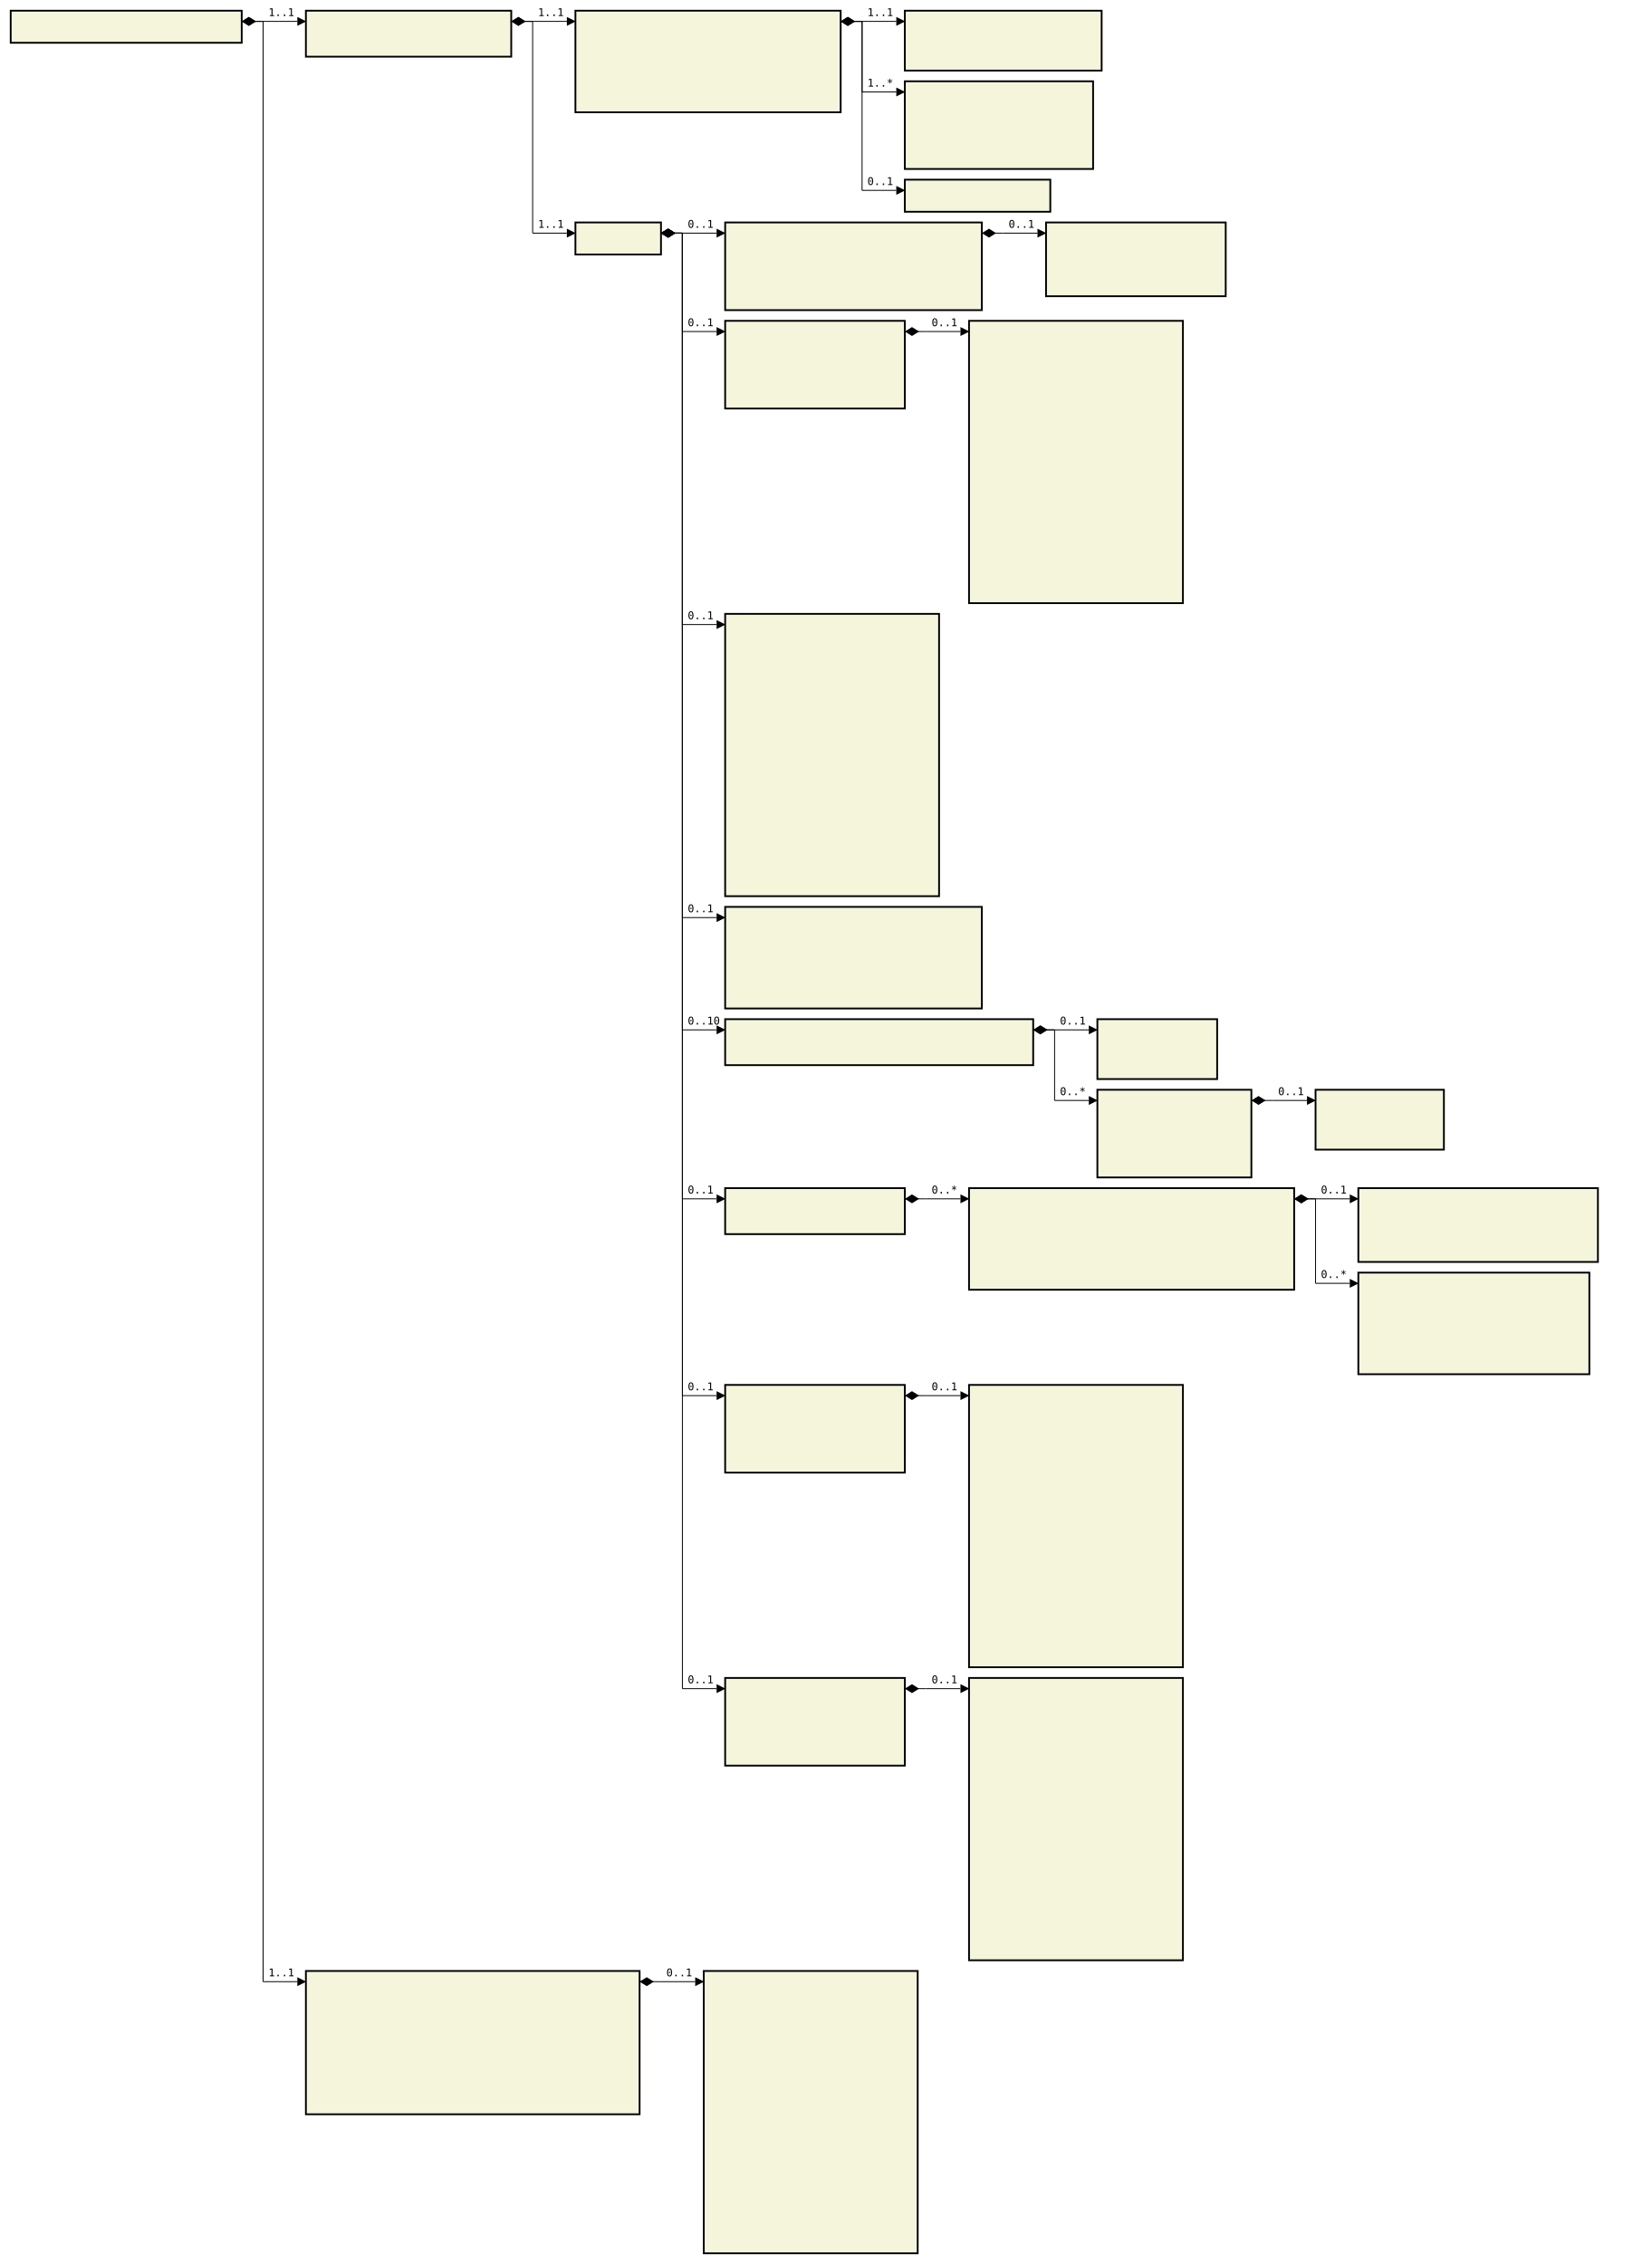
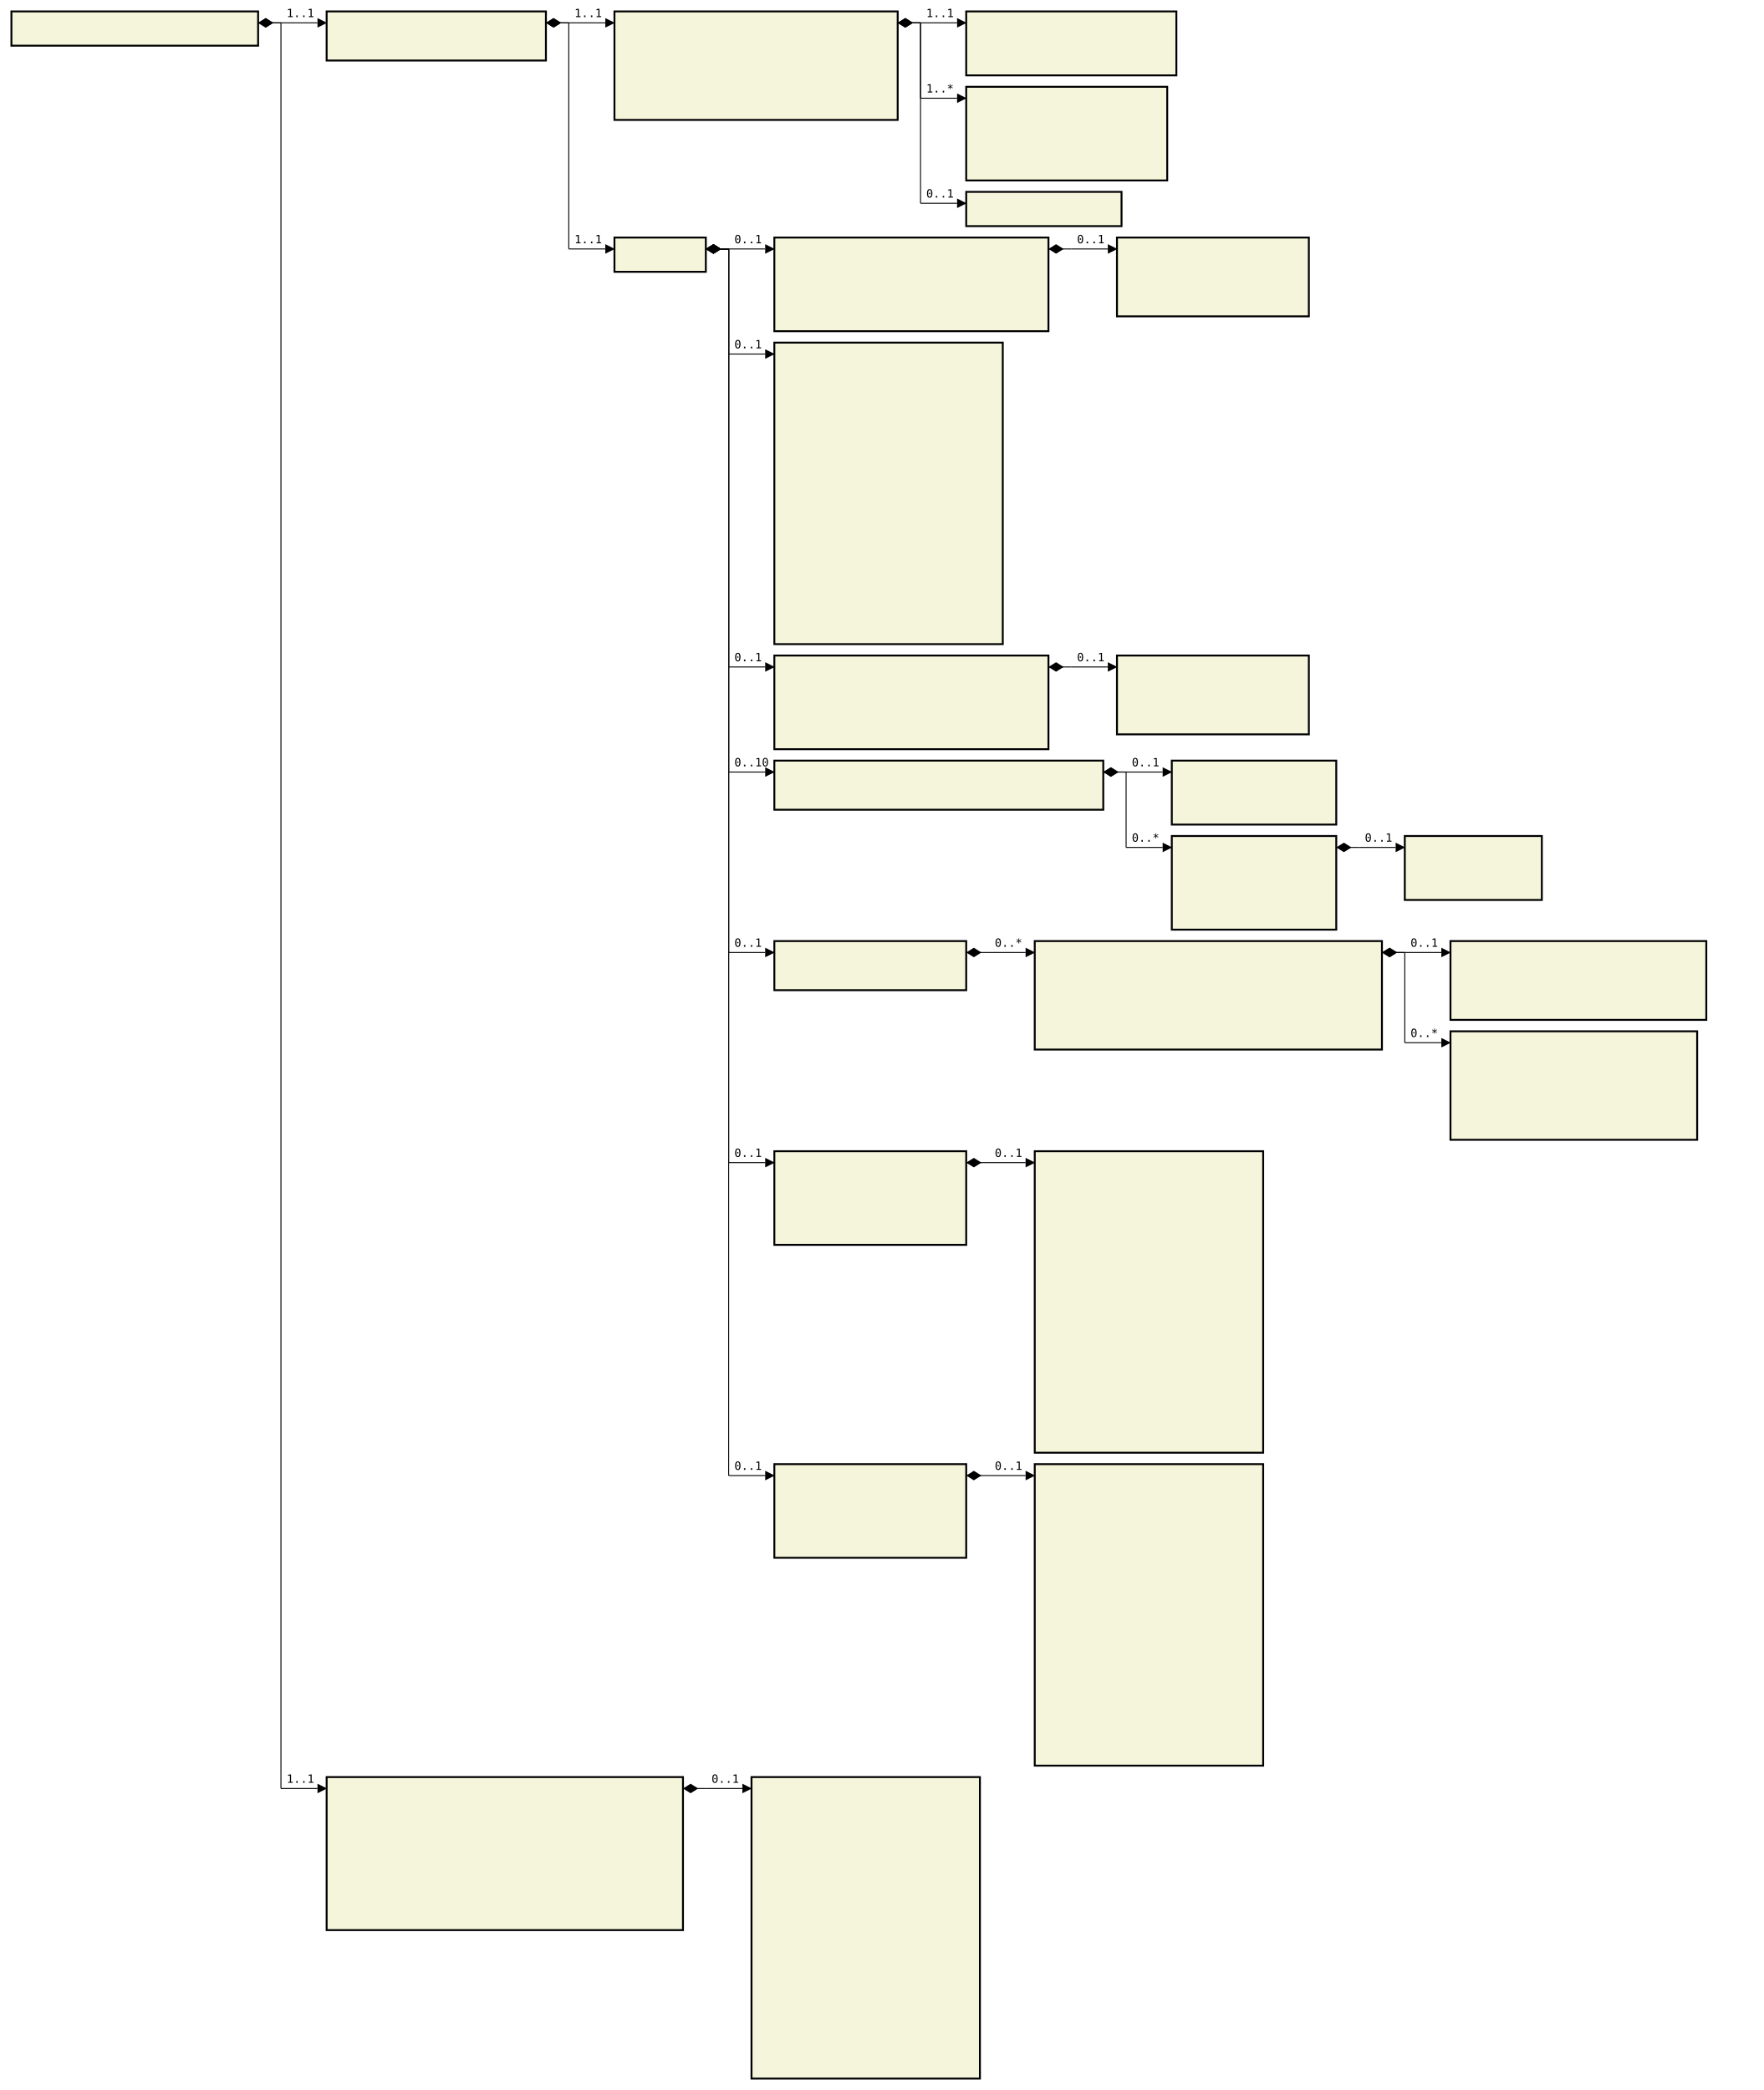
- <svg xmlns="http://www.w3.org/2000/svg" font-family="monospace" width="154.4em" height="211.7em" style="background-color:white">
+ <svg xmlns="http://www.w3.org/2000/svg" font-family="monospace" width="154.4em" height="183em" style="background-color:white">
  <defs>
    <marker id="Triangle" viewBox="0 0 10 10" refX="0" refY="5" markerUnits="strokeWidth" markerWidth="15" markerHeight="10" orient="auto">
      <path d="M 0 0 L 10 5 L 0 10 z" />
    </marker>
    <marker id="Diamond" viewBox="0 0 16 10" refX="0" refY="5" markerUnits="strokeWidth" markerWidth="20" markerHeight="10" orient="auto">
      <path d="M 0 5 L 8 10 L 16 5 L 8 0 z" />
    </marker>
  </defs>
  <rect x="1em" y="1em" width="21.6em" height="3em" fill="beige" stroke="black" stroke-width="2" />
  <text style="font-weight:bold" text-anchor="middle" x="11.8em" y="2.3em" fill="black">
</text>
  <rect x="28.6em" y="1em" width="19.2em" height="4.3em" fill="beige" stroke="black" stroke-width="2" />
  <text style="font-weight:bold" text-anchor="middle" x="38.2em" y="2.3em" fill="black">
</text>
  <text x="29.6em" y="4.3em" fill="darkslateblue">
</text>
  <rect x="53.8em" y="1em" width="24.8em" height="9.5em" fill="beige" stroke="black" stroke-width="2" />
  <text style="font-weight:bold" text-anchor="middle" x="66.2em" y="2.3em" fill="black">
</text>
  <text x="54.8em" y="4.3em" fill="darkslateblue">
</text>
  <text x="54.8em" y="5.6em" fill="darkslateblue">
</text>
  <text x="54.8em" y="6.9em" fill="darkslateblue">
</text>
  <text x="54.8em" y="8.2em" fill="darkslateblue">
</text>
  <text x="54.8em" y="9.5em" fill="darkslateblue">
</text>
  <rect x="84.6em" y="1em" width="18.4em" height="5.6em" fill="beige" stroke="black" stroke-width="2" />
  <text style="font-weight:bold" text-anchor="middle" x="93.8em" y="2.3em" fill="black">
</text>
  <text x="85.6em" y="4.3em" fill="darkslateblue">
</text>
  <text x="85.6em" y="5.6em" fill="darkslateblue">
</text>
  <rect x="84.6em" y="7.6em" width="17.6em" height="8.2em" fill="beige" stroke="black" stroke-width="2" />
  <text style="font-weight:bold" text-anchor="middle" x="93.4em" y="8.9em" fill="black">
</text>
  <text x="85.6em" y="10.9em" fill="darkslateblue">
</text>
  <text x="85.6em" y="12.2em" fill="darkslateblue">
</text>
  <text x="85.6em" y="13.5em" fill="darkslateblue">
</text>
  <text x="85.6em" y="14.8em" fill="darkslateblue">
</text>
  <rect x="84.6em" y="16.8em" width="13.6em" height="3em" fill="beige" stroke="black" stroke-width="2" />
  <text style="font-weight:bold" text-anchor="middle" x="91.4em" y="18.1em" fill="black">
</text>
  <rect x="53.8em" y="20.8em" width="8em" height="3em" fill="beige" stroke="black" stroke-width="2" />
  <text style="font-weight:bold" text-anchor="middle" x="57.8em" y="22.1em" fill="black">
</text>
  <rect x="67.8em" y="20.8em" width="24em" height="8.2em" fill="beige" stroke="black" stroke-width="2" />
  <text style="font-weight:bold" text-anchor="middle" x="79.8em" y="22.1em" fill="black">
</text>
  <text x="68.8em" y="24.1em" fill="darkslateblue">
</text>
  <text x="68.8em" y="25.4em" fill="darkslateblue">
</text>
  <text x="68.8em" y="26.7em" fill="darkslateblue">
</text>
  <text x="68.8em" y="28em" fill="darkslateblue">
</text>
  <rect x="97.8em" y="20.8em" width="16.8em" height="6.9em" fill="beige" stroke="black" stroke-width="2" />
  <text style="font-weight:bold" text-anchor="middle" x="106.2em" y="22.1em" fill="black">
</text>
  <text x="98.8em" y="24.1em" fill="darkslateblue">
</text>
  <text x="98.8em" y="25.4em" fill="darkslateblue">
</text>
  <text x="98.8em" y="26.7em" fill="darkslateblue">
</text>
-   <rect x="67.8em" y="30em" width="16.8em" height="8.2em" fill="beige" stroke="black" stroke-width="2" />
-   <text style="font-weight:bold" text-anchor="middle" x="76.2em" y="31.3em" fill="black">
+   <rect x="67.8em" y="30em" width="20em" height="26.4em" fill="beige" stroke="black" stroke-width="2" />
+   <text style="font-weight:bold" text-anchor="middle" x="77.8em" y="31.3em" fill="black">
</text>
  <text x="68.8em" y="33.3em" fill="darkslateblue">
</text>
  <text x="68.8em" y="34.6em" fill="darkslateblue">
</text>
  <text x="68.8em" y="35.9em" fill="darkslateblue">
</text>
  <text x="68.8em" y="37.2em" fill="darkslateblue">
</text>
-   <rect x="90.6em" y="30em" width="20em" height="26.4em" fill="beige" stroke="black" stroke-width="2" />
-   <text style="font-weight:bold" text-anchor="middle" x="100.6em" y="31.3em" fill="black">
- </text>
-   <text x="91.6em" y="33.3em" fill="darkslateblue">
- </text>
-   <text x="91.6em" y="34.6em" fill="darkslateblue">
- </text>
-   <text x="91.6em" y="35.9em" fill="darkslateblue">
- </text>
-   <text x="91.6em" y="37.2em" fill="darkslateblue">
- </text>
-   <text x="91.6em" y="38.5em" fill="darkslateblue">
- </text>
-   <text x="91.6em" y="39.8em" fill="darkslateblue">
- </text>
-   <text x="91.6em" y="41.1em" fill="darkslateblue">
- </text>
-   <text x="91.6em" y="42.4em" fill="darkslateblue">
- </text>
-   <text x="91.6em" y="43.7em" fill="darkslateblue">
- </text>
-   <text x="91.6em" y="45em" fill="darkslateblue">
- </text>
-   <text x="91.6em" y="46.3em" fill="darkslateblue">
- </text>
-   <text x="91.6em" y="47.6em" fill="darkslateblue">
- </text>
-   <text x="91.6em" y="48.9em" fill="darkslateblue">
- </text>
-   <text x="91.6em" y="50.2em" fill="darkslateblue">
- </text>
-   <text x="91.6em" y="51.5em" fill="darkslateblue">
- </text>
-   <text x="91.6em" y="52.8em" fill="darkslateblue">
- </text>
-   <text x="91.6em" y="54.1em" fill="darkslateblue">
- </text>
-   <text x="91.6em" y="55.4em" fill="darkslateblue">
- </text>
-   <rect x="67.8em" y="57.4em" width="20em" height="26.4em" fill="beige" stroke="black" stroke-width="2" />
-   <text style="font-weight:bold" text-anchor="middle" x="77.8em" y="58.7em" fill="black">
+   <text x="68.8em" y="38.5em" fill="darkslateblue">
+ </text>
+   <text x="68.8em" y="39.8em" fill="darkslateblue">
+ </text>
+   <text x="68.8em" y="41.1em" fill="darkslateblue">
+ </text>
+   <text x="68.8em" y="42.4em" fill="darkslateblue">
+ </text>
+   <text x="68.8em" y="43.7em" fill="darkslateblue">
+ </text>
+   <text x="68.8em" y="45em" fill="darkslateblue">
+ </text>
+   <text x="68.8em" y="46.3em" fill="darkslateblue">
+ </text>
+   <text x="68.8em" y="47.6em" fill="darkslateblue">
+ </text>
+   <text x="68.8em" y="48.9em" fill="darkslateblue">
+ </text>
+   <text x="68.8em" y="50.2em" fill="darkslateblue">
+ </text>
+   <text x="68.8em" y="51.5em" fill="darkslateblue">
+ </text>
+   <text x="68.8em" y="52.8em" fill="darkslateblue">
+ </text>
+   <text x="68.8em" y="54.1em" fill="darkslateblue">
+ </text>
+   <text x="68.8em" y="55.4em" fill="darkslateblue">
+ </text>
+   <rect x="67.8em" y="57.4em" width="24em" height="8.2em" fill="beige" stroke="black" stroke-width="2" />
+   <text style="font-weight:bold" text-anchor="middle" x="79.8em" y="58.7em" fill="black">
</text>
  <text x="68.8em" y="60.7em" fill="darkslateblue">
</text>
  <text x="68.8em" y="62em" fill="darkslateblue">
</text>
  <text x="68.8em" y="63.3em" fill="darkslateblue">
</text>
  <text x="68.8em" y="64.6em" fill="darkslateblue">
</text>
-   <text x="68.8em" y="65.9em" fill="darkslateblue">
- </text>
-   <text x="68.8em" y="67.2em" fill="darkslateblue">
- </text>
-   <text x="68.8em" y="68.5em" fill="darkslateblue">
- </text>
-   <text x="68.8em" y="69.8em" fill="darkslateblue">
- </text>
-   <text x="68.8em" y="71.1em" fill="darkslateblue">
- </text>
-   <text x="68.8em" y="72.4em" fill="darkslateblue">
- </text>
-   <text x="68.8em" y="73.7em" fill="darkslateblue">
- </text>
-   <text x="68.8em" y="75em" fill="darkslateblue">
- </text>
-   <text x="68.8em" y="76.3em" fill="darkslateblue">
- </text>
-   <text x="68.8em" y="77.6em" fill="darkslateblue">
- </text>
-   <text x="68.8em" y="78.9em" fill="darkslateblue">
- </text>
-   <text x="68.8em" y="80.2em" fill="darkslateblue">
- </text>
-   <text x="68.8em" y="81.5em" fill="darkslateblue">
- </text>
-   <text x="68.8em" y="82.8em" fill="darkslateblue">
- </text>
-   <rect x="67.8em" y="84.8em" width="24em" height="9.5em" fill="beige" stroke="black" stroke-width="2" />
-   <text style="font-weight:bold" text-anchor="middle" x="79.8em" y="86.1em" fill="black">
- </text>
-   <text x="68.8em" y="88.1em" fill="darkslateblue">
- </text>
-   <text x="68.8em" y="89.4em" fill="darkslateblue">
- </text>
-   <text x="68.8em" y="90.7em" fill="darkslateblue">
- </text>
-   <text x="68.8em" y="92em" fill="darkslateblue">
- </text>
-   <text x="68.8em" y="93.3em" fill="darkslateblue">
- </text>
-   <rect x="67.8em" y="95.3em" width="28.8em" height="4.3em" fill="beige" stroke="black" stroke-width="2" />
-   <text style="font-weight:bold" text-anchor="middle" x="82.2em" y="96.6em" fill="black">
- </text>
-   <text x="68.8em" y="98.6em" fill="darkslateblue">
- </text>
-   <rect x="102.6em" y="95.3em" width="11.2em" height="5.6em" fill="beige" stroke="black" stroke-width="2" />
-   <text style="font-weight:bold" text-anchor="middle" x="108.2em" y="96.6em" fill="black">
- </text>
-   <text x="103.6em" y="98.6em" fill="darkslateblue">
- </text>
-   <text x="103.6em" y="99.9em" fill="darkslateblue">
- </text>
-   <rect x="102.6em" y="101.9em" width="14.4em" height="8.2em" fill="beige" stroke="black" stroke-width="2" />
-   <text style="font-weight:bold" text-anchor="middle" x="109.8em" y="103.2em" fill="black">
- </text>
-   <text x="103.6em" y="105.2em" fill="darkslateblue">
- </text>
-   <text x="103.6em" y="106.5em" fill="darkslateblue">
- </text>
-   <text x="103.6em" y="107.8em" fill="darkslateblue">
- </text>
-   <text x="103.6em" y="109.1em" fill="darkslateblue">
- </text>
-   <rect x="123em" y="101.9em" width="12em" height="5.6em" fill="beige" stroke="black" stroke-width="2" />
-   <text style="font-weight:bold" text-anchor="middle" x="129em" y="103.2em" fill="black">
- </text>
-   <text x="124em" y="105.2em" fill="darkslateblue">
- </text>
-   <text x="124em" y="106.5em" fill="darkslateblue">
- </text>
-   <rect x="67.8em" y="111.1em" width="16.8em" height="4.3em" fill="beige" stroke="black" stroke-width="2" />
-   <text style="font-weight:bold" text-anchor="middle" x="76.2em" y="112.4em" fill="black">
- </text>
-   <text x="68.8em" y="114.4em" fill="darkslateblue">
- </text>
-   <rect x="90.6em" y="111.1em" width="30.4em" height="9.5em" fill="beige" stroke="black" stroke-width="2" />
-   <text style="font-weight:bold" text-anchor="middle" x="105.8em" y="112.4em" fill="black">
- </text>
-   <text x="91.6em" y="114.4em" fill="darkslateblue">
- </text>
-   <text x="91.6em" y="115.7em" fill="darkslateblue">
- </text>
-   <text x="91.6em" y="117em" fill="darkslateblue">
- </text>
-   <text x="91.6em" y="118.3em" fill="darkslateblue">
- </text>
-   <text x="91.6em" y="119.6em" fill="darkslateblue">
- </text>
-   <rect x="127em" y="111.1em" width="22.4em" height="6.9em" fill="beige" stroke="black" stroke-width="2" />
-   <text style="font-weight:bold" text-anchor="middle" x="138.2em" y="112.4em" fill="black">
- </text>
-   <text x="128em" y="114.4em" fill="darkslateblue">
- </text>
-   <text x="128em" y="115.7em" fill="darkslateblue">
- </text>
-   <text x="128em" y="117em" fill="darkslateblue">
- </text>
-   <rect x="127em" y="119em" width="21.6em" height="9.5em" fill="beige" stroke="black" stroke-width="2" />
-   <text style="font-weight:bold" text-anchor="middle" x="137.8em" y="120.3em" fill="black">
- </text>
-   <text x="128em" y="122.3em" fill="darkslateblue">
- </text>
-   <text x="128em" y="123.6em" fill="darkslateblue">
- </text>
-   <text x="128em" y="124.9em" fill="darkslateblue">
- </text>
-   <text x="128em" y="126.2em" fill="darkslateblue">
- </text>
-   <text x="128em" y="127.5em" fill="darkslateblue">
- </text>
-   <rect x="67.8em" y="129.5em" width="16.8em" height="8.2em" fill="beige" stroke="black" stroke-width="2" />
-   <text style="font-weight:bold" text-anchor="middle" x="76.2em" y="130.8em" fill="black">
+   <rect x="97.8em" y="57.4em" width="16.8em" height="6.9em" fill="beige" stroke="black" stroke-width="2" />
+   <text style="font-weight:bold" text-anchor="middle" x="106.2em" y="58.7em" fill="black">
+ </text>
+   <text x="98.8em" y="60.7em" fill="darkslateblue">
+ </text>
+   <text x="98.8em" y="62em" fill="darkslateblue">
+ </text>
+   <text x="98.8em" y="63.3em" fill="darkslateblue">
+ </text>
+   <rect x="67.8em" y="66.6em" width="28.8em" height="4.3em" fill="beige" stroke="black" stroke-width="2" />
+   <text style="font-weight:bold" text-anchor="middle" x="82.2em" y="67.9em" fill="black">
+ </text>
+   <text x="68.8em" y="69.9em" fill="darkslateblue">
+ </text>
+   <rect x="102.6em" y="66.6em" width="14.4em" height="5.6em" fill="beige" stroke="black" stroke-width="2" />
+   <text style="font-weight:bold" text-anchor="middle" x="109.8em" y="67.9em" fill="black">
+ </text>
+   <text x="103.6em" y="69.9em" fill="darkslateblue">
+ </text>
+   <text x="103.6em" y="71.2em" fill="darkslateblue">
+ </text>
+   <rect x="102.6em" y="73.2em" width="14.4em" height="8.2em" fill="beige" stroke="black" stroke-width="2" />
+   <text style="font-weight:bold" text-anchor="middle" x="109.8em" y="74.5em" fill="black">
+ </text>
+   <text x="103.6em" y="76.5em" fill="darkslateblue">
+ </text>
+   <text x="103.6em" y="77.8em" fill="darkslateblue">
+ </text>
+   <text x="103.6em" y="79.1em" fill="darkslateblue">
+ </text>
+   <text x="103.6em" y="80.4em" fill="darkslateblue">
+ </text>
+   <rect x="123em" y="73.2em" width="12em" height="5.6em" fill="beige" stroke="black" stroke-width="2" />
+   <text style="font-weight:bold" text-anchor="middle" x="129em" y="74.5em" fill="black">
+ </text>
+   <text x="124em" y="76.5em" fill="darkslateblue">
+ </text>
+   <text x="124em" y="77.8em" fill="darkslateblue">
+ </text>
+   <rect x="67.8em" y="82.4em" width="16.8em" height="4.3em" fill="beige" stroke="black" stroke-width="2" />
+   <text style="font-weight:bold" text-anchor="middle" x="76.2em" y="83.7em" fill="black">
+ </text>
+   <text x="68.8em" y="85.7em" fill="darkslateblue">
+ </text>
+   <rect x="90.6em" y="82.4em" width="30.4em" height="9.5em" fill="beige" stroke="black" stroke-width="2" />
+   <text style="font-weight:bold" text-anchor="middle" x="105.8em" y="83.7em" fill="black">
+ </text>
+   <text x="91.6em" y="85.7em" fill="darkslateblue">
+ </text>
+   <text x="91.6em" y="87em" fill="darkslateblue">
+ </text>
+   <text x="91.6em" y="88.3em" fill="darkslateblue">
+ </text>
+   <text x="91.6em" y="89.6em" fill="darkslateblue">
+ </text>
+   <text x="91.6em" y="90.9em" fill="darkslateblue">
+ </text>
+   <rect x="127em" y="82.4em" width="22.4em" height="6.9em" fill="beige" stroke="black" stroke-width="2" />
+   <text style="font-weight:bold" text-anchor="middle" x="138.2em" y="83.7em" fill="black">
+ </text>
+   <text x="128em" y="85.7em" fill="darkslateblue">
+ </text>
+   <text x="128em" y="87em" fill="darkslateblue">
+ </text>
+   <text x="128em" y="88.3em" fill="darkslateblue">
+ </text>
+   <rect x="127em" y="90.3em" width="21.6em" height="9.5em" fill="beige" stroke="black" stroke-width="2" />
+   <text style="font-weight:bold" text-anchor="middle" x="137.8em" y="91.6em" fill="black">
+ </text>
+   <text x="128em" y="93.6em" fill="darkslateblue">
+ </text>
+   <text x="128em" y="94.9em" fill="darkslateblue">
+ </text>
+   <text x="128em" y="96.2em" fill="darkslateblue">
+ </text>
+   <text x="128em" y="97.5em" fill="darkslateblue">
+ </text>
+   <text x="128em" y="98.8em" fill="darkslateblue">
+ </text>
+   <rect x="67.8em" y="100.8em" width="16.8em" height="8.2em" fill="beige" stroke="black" stroke-width="2" />
+   <text style="font-weight:bold" text-anchor="middle" x="76.2em" y="102.1em" fill="black">
+ </text>
+   <text x="68.8em" y="104.1em" fill="darkslateblue">
+ </text>
+   <text x="68.8em" y="105.4em" fill="darkslateblue">
+ </text>
+   <text x="68.8em" y="106.7em" fill="darkslateblue">
+ </text>
+   <text x="68.8em" y="108em" fill="darkslateblue">
+ </text>
+   <rect x="90.6em" y="100.8em" width="20em" height="26.4em" fill="beige" stroke="black" stroke-width="2" />
+   <text style="font-weight:bold" text-anchor="middle" x="100.6em" y="102.1em" fill="black">
+ </text>
+   <text x="91.6em" y="104.1em" fill="darkslateblue">
+ </text>
+   <text x="91.6em" y="105.4em" fill="darkslateblue">
+ </text>
+   <text x="91.6em" y="106.7em" fill="darkslateblue">
+ </text>
+   <text x="91.6em" y="108em" fill="darkslateblue">
+ </text>
+   <text x="91.6em" y="109.3em" fill="darkslateblue">
+ </text>
+   <text x="91.6em" y="110.6em" fill="darkslateblue">
+ </text>
+   <text x="91.6em" y="111.9em" fill="darkslateblue">
+ </text>
+   <text x="91.6em" y="113.2em" fill="darkslateblue">
+ </text>
+   <text x="91.6em" y="114.5em" fill="darkslateblue">
+ </text>
+   <text x="91.6em" y="115.8em" fill="darkslateblue">
+ </text>
+   <text x="91.6em" y="117.1em" fill="darkslateblue">
+ </text>
+   <text x="91.6em" y="118.4em" fill="darkslateblue">
+ </text>
+   <text x="91.6em" y="119.7em" fill="darkslateblue">
+ </text>
+   <text x="91.6em" y="121em" fill="darkslateblue">
+ </text>
+   <text x="91.6em" y="122.3em" fill="darkslateblue">
+ </text>
+   <text x="91.6em" y="123.6em" fill="darkslateblue">
+ </text>
+   <text x="91.6em" y="124.9em" fill="darkslateblue">
+ </text>
+   <text x="91.6em" y="126.2em" fill="darkslateblue">
+ </text>
+   <rect x="67.8em" y="128.2em" width="16.8em" height="8.2em" fill="beige" stroke="black" stroke-width="2" />
+   <text style="font-weight:bold" text-anchor="middle" x="76.2em" y="129.5em" fill="black">
+ </text>
+   <text x="68.8em" y="131.5em" fill="darkslateblue">
</text>
  <text x="68.8em" y="132.8em" fill="darkslateblue">
</text>
  <text x="68.8em" y="134.1em" fill="darkslateblue">
</text>
  <text x="68.8em" y="135.4em" fill="darkslateblue">
</text>
-   <text x="68.8em" y="136.7em" fill="darkslateblue">
- </text>
-   <rect x="90.6em" y="129.5em" width="20em" height="26.4em" fill="beige" stroke="black" stroke-width="2" />
-   <text style="font-weight:bold" text-anchor="middle" x="100.6em" y="130.8em" fill="black">
+   <rect x="90.6em" y="128.2em" width="20em" height="26.4em" fill="beige" stroke="black" stroke-width="2" />
+   <text style="font-weight:bold" text-anchor="middle" x="100.6em" y="129.5em" fill="black">
+ </text>
+   <text x="91.6em" y="131.5em" fill="darkslateblue">
</text>
  <text x="91.6em" y="132.8em" fill="darkslateblue">
</text>
  <text x="91.6em" y="134.1em" fill="darkslateblue">
</text>
  <text x="91.6em" y="135.4em" fill="darkslateblue">
</text>
  <text x="91.6em" y="136.7em" fill="darkslateblue">
</text>
  <text x="91.6em" y="138em" fill="darkslateblue">
</text>
  <text x="91.6em" y="139.3em" fill="darkslateblue">
</text>
  <text x="91.6em" y="140.6em" fill="darkslateblue">
</text>
  <text x="91.6em" y="141.9em" fill="darkslateblue">
</text>
  <text x="91.6em" y="143.2em" fill="darkslateblue">
</text>
  <text x="91.6em" y="144.5em" fill="darkslateblue">
</text>
  <text x="91.6em" y="145.8em" fill="darkslateblue">
</text>
  <text x="91.6em" y="147.1em" fill="darkslateblue">
</text>
  <text x="91.6em" y="148.4em" fill="darkslateblue">
</text>
  <text x="91.6em" y="149.7em" fill="darkslateblue">
</text>
  <text x="91.6em" y="151em" fill="darkslateblue">
</text>
  <text x="91.6em" y="152.3em" fill="darkslateblue">
</text>
  <text x="91.6em" y="153.6em" fill="darkslateblue">
</text>
-   <text x="91.6em" y="154.9em" fill="darkslateblue">
- </text>
-   <rect x="67.8em" y="156.9em" width="16.8em" height="8.2em" fill="beige" stroke="black" stroke-width="2" />
-   <text style="font-weight:bold" text-anchor="middle" x="76.2em" y="158.2em" fill="black">
- </text>
-   <text x="68.8em" y="160.2em" fill="darkslateblue">
- </text>
-   <text x="68.8em" y="161.5em" fill="darkslateblue">
- </text>
-   <text x="68.8em" y="162.8em" fill="darkslateblue">
- </text>
-   <text x="68.8em" y="164.1em" fill="darkslateblue">
- </text>
-   <rect x="90.6em" y="156.9em" width="20em" height="26.4em" fill="beige" stroke="black" stroke-width="2" />
-   <text style="font-weight:bold" text-anchor="middle" x="100.6em" y="158.2em" fill="black">
- </text>
-   <text x="91.6em" y="160.2em" fill="darkslateblue">
- </text>
-   <text x="91.6em" y="161.5em" fill="darkslateblue">
- </text>
-   <text x="91.6em" y="162.8em" fill="darkslateblue">
- </text>
-   <text x="91.6em" y="164.1em" fill="darkslateblue">
- </text>
-   <text x="91.6em" y="165.4em" fill="darkslateblue">
- </text>
-   <text x="91.6em" y="166.7em" fill="darkslateblue">
- </text>
-   <text x="91.6em" y="168em" fill="darkslateblue">
- </text>
-   <text x="91.6em" y="169.3em" fill="darkslateblue">
- </text>
-   <text x="91.6em" y="170.6em" fill="darkslateblue">
- </text>
-   <text x="91.6em" y="171.9em" fill="darkslateblue">
- </text>
-   <text x="91.6em" y="173.2em" fill="darkslateblue">
- </text>
-   <text x="91.6em" y="174.5em" fill="darkslateblue">
- </text>
-   <text x="91.6em" y="175.8em" fill="darkslateblue">
- </text>
-   <text x="91.6em" y="177.1em" fill="darkslateblue">
- </text>
-   <text x="91.6em" y="178.4em" fill="darkslateblue">
- </text>
-   <text x="91.6em" y="179.7em" fill="darkslateblue">
- </text>
-   <text x="91.6em" y="181em" fill="darkslateblue">
- </text>
-   <text x="91.6em" y="182.3em" fill="darkslateblue">
- </text>
-   <rect x="28.6em" y="184.3em" width="31.2em" height="13.4em" fill="beige" stroke="black" stroke-width="2" />
-   <text style="font-weight:bold" text-anchor="middle" x="44.2em" y="185.6em" fill="black">
- </text>
-   <text x="29.6em" y="187.6em" fill="darkslateblue">
- </text>
-   <text x="29.6em" y="188.9em" fill="darkslateblue">
- </text>
-   <text x="29.6em" y="190.2em" fill="darkslateblue">
- </text>
-   <text x="29.6em" y="191.5em" fill="darkslateblue">
- </text>
-   <text x="29.6em" y="192.8em" fill="darkslateblue">
- </text>
-   <text x="29.6em" y="194.1em" fill="darkslateblue">
- </text>
-   <text x="29.6em" y="195.4em" fill="darkslateblue">
- </text>
-   <text x="29.6em" y="196.7em" fill="darkslateblue">
- </text>
-   <rect x="65.8em" y="184.3em" width="20em" height="26.4em" fill="beige" stroke="black" stroke-width="2" />
-   <text style="font-weight:bold" text-anchor="middle" x="75.8em" y="185.6em" fill="black">
- </text>
-   <text x="66.8em" y="187.6em" fill="darkslateblue">
- </text>
-   <text x="66.8em" y="188.9em" fill="darkslateblue">
- </text>
-   <text x="66.8em" y="190.2em" fill="darkslateblue">
- </text>
-   <text x="66.8em" y="191.5em" fill="darkslateblue">
- </text>
-   <text x="66.8em" y="192.8em" fill="darkslateblue">
- </text>
-   <text x="66.8em" y="194.1em" fill="darkslateblue">
- </text>
-   <text x="66.8em" y="195.4em" fill="darkslateblue">
- </text>
-   <text x="66.8em" y="196.7em" fill="darkslateblue">
- </text>
-   <text x="66.8em" y="198em" fill="darkslateblue">
- </text>
-   <text x="66.8em" y="199.3em" fill="darkslateblue">
- </text>
-   <text x="66.8em" y="200.6em" fill="darkslateblue">
- </text>
-   <text x="66.8em" y="201.9em" fill="darkslateblue">
- </text>
-   <text x="66.8em" y="203.2em" fill="darkslateblue">
- </text>
-   <text x="66.8em" y="204.5em" fill="darkslateblue">
- </text>
-   <text x="66.8em" y="205.8em" fill="darkslateblue">
- </text>
-   <text x="66.8em" y="207.1em" fill="darkslateblue">
- </text>
-   <text x="66.8em" y="208.4em" fill="darkslateblue">
- </text>
-   <text x="66.8em" y="209.7em" fill="darkslateblue">
+   <rect x="28.6em" y="155.6em" width="31.2em" height="13.4em" fill="beige" stroke="black" stroke-width="2" />
+   <text style="font-weight:bold" text-anchor="middle" x="44.2em" y="156.9em" fill="black">
+ </text>
+   <text x="29.6em" y="158.9em" fill="darkslateblue">
+ </text>
+   <text x="29.6em" y="160.2em" fill="darkslateblue">
+ </text>
+   <text x="29.6em" y="161.5em" fill="darkslateblue">
+ </text>
+   <text x="29.6em" y="162.8em" fill="darkslateblue">
+ </text>
+   <text x="29.6em" y="164.1em" fill="darkslateblue">
+ </text>
+   <text x="29.6em" y="165.4em" fill="darkslateblue">
+ </text>
+   <text x="29.6em" y="166.7em" fill="darkslateblue">
+ </text>
+   <text x="29.6em" y="168em" fill="darkslateblue">
+ </text>
+   <rect x="65.8em" y="155.6em" width="20em" height="26.4em" fill="beige" stroke="black" stroke-width="2" />
+   <text style="font-weight:bold" text-anchor="middle" x="75.8em" y="156.9em" fill="black">
+ </text>
+   <text x="66.8em" y="158.9em" fill="darkslateblue">
+ </text>
+   <text x="66.8em" y="160.2em" fill="darkslateblue">
+ </text>
+   <text x="66.8em" y="161.5em" fill="darkslateblue">
+ </text>
+   <text x="66.8em" y="162.8em" fill="darkslateblue">
+ </text>
+   <text x="66.8em" y="164.1em" fill="darkslateblue">
+ </text>
+   <text x="66.8em" y="165.4em" fill="darkslateblue">
+ </text>
+   <text x="66.8em" y="166.7em" fill="darkslateblue">
+ </text>
+   <text x="66.8em" y="168em" fill="darkslateblue">
+ </text>
+   <text x="66.8em" y="169.3em" fill="darkslateblue">
+ </text>
+   <text x="66.8em" y="170.6em" fill="darkslateblue">
+ </text>
+   <text x="66.8em" y="171.9em" fill="darkslateblue">
+ </text>
+   <text x="66.8em" y="173.2em" fill="darkslateblue">
+ </text>
+   <text x="66.8em" y="174.5em" fill="darkslateblue">
+ </text>
+   <text x="66.8em" y="175.8em" fill="darkslateblue">
+ </text>
+   <text x="66.8em" y="177.1em" fill="darkslateblue">
+ </text>
+   <text x="66.8em" y="178.4em" fill="darkslateblue">
+ </text>
+   <text x="66.8em" y="179.7em" fill="darkslateblue">
+ </text>
+   <text x="66.8em" y="181em" fill="darkslateblue">
</text>
  <line x1="22.6em" y1="2em" x2="24.6em" y2="2em" stroke="black" marker-start="url(#Diamond)" />
  <line x1="24.6em" y1="2em" x2="24.6em" y2="2em" stroke="black" />
  <line x1="24.6em" y1="2em" x2="27.8em" y2="2em" stroke="black" marker-end="url(#Triangle)" />
  <text x="25.1em" y="1.5em">1..1</text>
  <line x1="47.8em" y1="2em" x2="49.8em" y2="2em" stroke="black" marker-start="url(#Diamond)" />
  <line x1="49.8em" y1="2em" x2="49.8em" y2="2em" stroke="black" />
  <line x1="49.8em" y1="2em" x2="53em" y2="2em" stroke="black" marker-end="url(#Triangle)" />
  <text x="50.3em" y="1.5em">1..1</text>
  <line x1="78.6em" y1="2em" x2="80.6em" y2="2em" stroke="black" marker-start="url(#Diamond)" />
  <line x1="80.6em" y1="2em" x2="80.6em" y2="2em" stroke="black" />
  <line x1="80.6em" y1="2em" x2="83.8em" y2="2em" stroke="black" marker-end="url(#Triangle)" />
  <text x="81.1em" y="1.5em">1..1</text>
  <line x1="78.6em" y1="2em" x2="80.6em" y2="2em" stroke="black" marker-start="url(#Diamond)" />
  <line x1="80.6em" y1="2em" x2="80.6em" y2="8.6em" stroke="black" />
  <line x1="80.6em" y1="8.6em" x2="83.8em" y2="8.6em" stroke="black" marker-end="url(#Triangle)" />
  <text x="81.1em" y="8.1em">1..*</text>
  <line x1="78.6em" y1="2em" x2="80.6em" y2="2em" stroke="black" marker-start="url(#Diamond)" />
  <line x1="80.6em" y1="2em" x2="80.6em" y2="17.8em" stroke="black" />
  <line x1="80.6em" y1="17.8em" x2="83.8em" y2="17.8em" stroke="black" marker-end="url(#Triangle)" />
  <text x="81.1em" y="17.3em">0..1</text>
  <line x1="47.8em" y1="2em" x2="49.8em" y2="2em" stroke="black" marker-start="url(#Diamond)" />
  <line x1="49.8em" y1="2em" x2="49.8em" y2="21.8em" stroke="black" />
  <line x1="49.8em" y1="21.8em" x2="53em" y2="21.8em" stroke="black" marker-end="url(#Triangle)" />
  <text x="50.3em" y="21.3em">1..1</text>
  <line x1="61.8em" y1="21.8em" x2="63.8em" y2="21.8em" stroke="black" marker-start="url(#Diamond)" />
  <line x1="63.8em" y1="21.8em" x2="63.8em" y2="21.8em" stroke="black" />
  <line x1="63.8em" y1="21.8em" x2="67em" y2="21.8em" stroke="black" marker-end="url(#Triangle)" />
  <text x="64.3em" y="21.3em">0..1</text>
  <line x1="91.8em" y1="21.8em" x2="93.8em" y2="21.8em" stroke="black" marker-start="url(#Diamond)" />
  <line x1="93.8em" y1="21.8em" x2="93.8em" y2="21.8em" stroke="black" />
  <line x1="93.8em" y1="21.8em" x2="97em" y2="21.8em" stroke="black" marker-end="url(#Triangle)" />
  <text x="94.3em" y="21.3em">0..1</text>
  <line x1="61.8em" y1="21.8em" x2="63.8em" y2="21.8em" stroke="black" marker-start="url(#Diamond)" />
  <line x1="63.8em" y1="21.8em" x2="63.8em" y2="31em" stroke="black" />
  <line x1="63.8em" y1="31em" x2="67em" y2="31em" stroke="black" marker-end="url(#Triangle)" />
  <text x="64.3em" y="30.5em">0..1</text>
-   <line x1="84.6em" y1="31em" x2="86.6em" y2="31em" stroke="black" marker-start="url(#Diamond)" />
-   <line x1="86.6em" y1="31em" x2="86.6em" y2="31em" stroke="black" />
-   <line x1="86.6em" y1="31em" x2="89.8em" y2="31em" stroke="black" marker-end="url(#Triangle)" />
-   <text x="87.1em" y="30.5em">0..1</text>
  <line x1="61.8em" y1="21.8em" x2="63.8em" y2="21.8em" stroke="black" marker-start="url(#Diamond)" />
  <line x1="63.8em" y1="21.8em" x2="63.8em" y2="58.4em" stroke="black" />
  <line x1="63.8em" y1="58.4em" x2="67em" y2="58.4em" stroke="black" marker-end="url(#Triangle)" />
  <text x="64.3em" y="57.9em">0..1</text>
-   <line x1="61.8em" y1="21.8em" x2="63.8em" y2="21.8em" stroke="black" marker-start="url(#Diamond)" />
-   <line x1="63.8em" y1="21.8em" x2="63.8em" y2="85.8em" stroke="black" />
-   <line x1="63.8em" y1="85.8em" x2="67em" y2="85.8em" stroke="black" marker-end="url(#Triangle)" />
-   <text x="64.3em" y="85.3em">0..1</text>
-   <line x1="61.8em" y1="21.8em" x2="63.8em" y2="21.8em" stroke="black" marker-start="url(#Diamond)" />
-   <line x1="63.8em" y1="21.8em" x2="63.8em" y2="96.3em" stroke="black" />
-   <line x1="63.8em" y1="96.3em" x2="67em" y2="96.3em" stroke="black" marker-end="url(#Triangle)" />
-   <text x="64.3em" y="95.8em">0..10</text>
-   <line x1="96.6em" y1="96.3em" x2="98.6em" y2="96.3em" stroke="black" marker-start="url(#Diamond)" />
-   <line x1="98.6em" y1="96.3em" x2="98.6em" y2="96.3em" stroke="black" />
-   <line x1="98.6em" y1="96.3em" x2="101.8em" y2="96.3em" stroke="black" marker-end="url(#Triangle)" />
-   <text x="99.1em" y="95.8em">0..1</text>
-   <line x1="96.6em" y1="96.3em" x2="98.6em" y2="96.3em" stroke="black" marker-start="url(#Diamond)" />
-   <line x1="98.6em" y1="96.3em" x2="98.6em" y2="102.9em" stroke="black" />
-   <line x1="98.6em" y1="102.9em" x2="101.8em" y2="102.9em" stroke="black" marker-end="url(#Triangle)" />
-   <text x="99.1em" y="102.4em">0..*</text>
-   <line x1="117em" y1="102.9em" x2="119em" y2="102.9em" stroke="black" marker-start="url(#Diamond)" />
-   <line x1="119em" y1="102.9em" x2="119em" y2="102.9em" stroke="black" />
-   <line x1="119em" y1="102.9em" x2="122.2em" y2="102.9em" stroke="black" marker-end="url(#Triangle)" />
-   <text x="119.5em" y="102.4em">0..1</text>
-   <line x1="61.8em" y1="21.8em" x2="63.8em" y2="21.8em" stroke="black" marker-start="url(#Diamond)" />
-   <line x1="63.8em" y1="21.8em" x2="63.8em" y2="112.1em" stroke="black" />
-   <line x1="63.8em" y1="112.1em" x2="67em" y2="112.1em" stroke="black" marker-end="url(#Triangle)" />
-   <text x="64.3em" y="111.6em">0..1</text>
-   <line x1="84.6em" y1="112.1em" x2="86.6em" y2="112.1em" stroke="black" marker-start="url(#Diamond)" />
-   <line x1="86.6em" y1="112.1em" x2="86.6em" y2="112.1em" stroke="black" />
-   <line x1="86.6em" y1="112.1em" x2="89.8em" y2="112.1em" stroke="black" marker-end="url(#Triangle)" />
-   <text x="87.1em" y="111.6em">0..*</text>
-   <line x1="121em" y1="112.1em" x2="123em" y2="112.1em" stroke="black" marker-start="url(#Diamond)" />
-   <line x1="123em" y1="112.1em" x2="123em" y2="112.1em" stroke="black" />
-   <line x1="123em" y1="112.1em" x2="126.2em" y2="112.1em" stroke="black" marker-end="url(#Triangle)" />
-   <text x="123.5em" y="111.6em">0..1</text>
-   <line x1="121em" y1="112.1em" x2="123em" y2="112.1em" stroke="black" marker-start="url(#Diamond)" />
-   <line x1="123em" y1="112.1em" x2="123em" y2="120em" stroke="black" />
-   <line x1="123em" y1="120em" x2="126.2em" y2="120em" stroke="black" marker-end="url(#Triangle)" />
-   <text x="123.5em" y="119.5em">0..*</text>
-   <line x1="61.8em" y1="21.8em" x2="63.8em" y2="21.8em" stroke="black" marker-start="url(#Diamond)" />
-   <line x1="63.8em" y1="21.8em" x2="63.8em" y2="130.5em" stroke="black" />
-   <line x1="63.8em" y1="130.5em" x2="67em" y2="130.5em" stroke="black" marker-end="url(#Triangle)" />
-   <text x="64.3em" y="130em">0..1</text>
-   <line x1="84.6em" y1="130.5em" x2="86.6em" y2="130.5em" stroke="black" marker-start="url(#Diamond)" />
-   <line x1="86.6em" y1="130.5em" x2="86.6em" y2="130.5em" stroke="black" />
-   <line x1="86.6em" y1="130.5em" x2="89.8em" y2="130.5em" stroke="black" marker-end="url(#Triangle)" />
-   <text x="87.1em" y="130em">0..1</text>
-   <line x1="61.8em" y1="21.8em" x2="63.8em" y2="21.8em" stroke="black" marker-start="url(#Diamond)" />
-   <line x1="63.8em" y1="21.8em" x2="63.8em" y2="157.9em" stroke="black" />
-   <line x1="63.8em" y1="157.9em" x2="67em" y2="157.9em" stroke="black" marker-end="url(#Triangle)" />
-   <text x="64.3em" y="157.4em">0..1</text>
-   <line x1="84.6em" y1="157.9em" x2="86.6em" y2="157.9em" stroke="black" marker-start="url(#Diamond)" />
-   <line x1="86.6em" y1="157.9em" x2="86.6em" y2="157.9em" stroke="black" />
-   <line x1="86.6em" y1="157.9em" x2="89.8em" y2="157.9em" stroke="black" marker-end="url(#Triangle)" />
-   <text x="87.1em" y="157.4em">0..1</text>
+   <line x1="91.8em" y1="58.4em" x2="93.8em" y2="58.4em" stroke="black" marker-start="url(#Diamond)" />
+   <line x1="93.8em" y1="58.4em" x2="93.8em" y2="58.4em" stroke="black" />
+   <line x1="93.8em" y1="58.4em" x2="97em" y2="58.4em" stroke="black" marker-end="url(#Triangle)" />
+   <text x="94.3em" y="57.9em">0..1</text>
+   <line x1="61.8em" y1="21.8em" x2="63.8em" y2="21.8em" stroke="black" marker-start="url(#Diamond)" />
+   <line x1="63.8em" y1="21.8em" x2="63.8em" y2="67.6em" stroke="black" />
+   <line x1="63.8em" y1="67.6em" x2="67em" y2="67.6em" stroke="black" marker-end="url(#Triangle)" />
+   <text x="64.3em" y="67.1em">0..10</text>
+   <line x1="96.6em" y1="67.6em" x2="98.6em" y2="67.6em" stroke="black" marker-start="url(#Diamond)" />
+   <line x1="98.6em" y1="67.6em" x2="98.6em" y2="67.6em" stroke="black" />
+   <line x1="98.6em" y1="67.6em" x2="101.8em" y2="67.6em" stroke="black" marker-end="url(#Triangle)" />
+   <text x="99.1em" y="67.1em">0..1</text>
+   <line x1="96.6em" y1="67.6em" x2="98.6em" y2="67.6em" stroke="black" marker-start="url(#Diamond)" />
+   <line x1="98.6em" y1="67.6em" x2="98.6em" y2="74.2em" stroke="black" />
+   <line x1="98.6em" y1="74.2em" x2="101.8em" y2="74.2em" stroke="black" marker-end="url(#Triangle)" />
+   <text x="99.1em" y="73.7em">0..*</text>
+   <line x1="117em" y1="74.2em" x2="119em" y2="74.2em" stroke="black" marker-start="url(#Diamond)" />
+   <line x1="119em" y1="74.2em" x2="119em" y2="74.2em" stroke="black" />
+   <line x1="119em" y1="74.2em" x2="122.2em" y2="74.2em" stroke="black" marker-end="url(#Triangle)" />
+   <text x="119.5em" y="73.7em">0..1</text>
+   <line x1="61.8em" y1="21.8em" x2="63.8em" y2="21.8em" stroke="black" marker-start="url(#Diamond)" />
+   <line x1="63.8em" y1="21.8em" x2="63.8em" y2="83.4em" stroke="black" />
+   <line x1="63.8em" y1="83.4em" x2="67em" y2="83.4em" stroke="black" marker-end="url(#Triangle)" />
+   <text x="64.3em" y="82.9em">0..1</text>
+   <line x1="84.6em" y1="83.4em" x2="86.6em" y2="83.4em" stroke="black" marker-start="url(#Diamond)" />
+   <line x1="86.6em" y1="83.4em" x2="86.6em" y2="83.4em" stroke="black" />
+   <line x1="86.6em" y1="83.4em" x2="89.8em" y2="83.4em" stroke="black" marker-end="url(#Triangle)" />
+   <text x="87.1em" y="82.9em">0..*</text>
+   <line x1="121em" y1="83.4em" x2="123em" y2="83.4em" stroke="black" marker-start="url(#Diamond)" />
+   <line x1="123em" y1="83.4em" x2="123em" y2="83.4em" stroke="black" />
+   <line x1="123em" y1="83.4em" x2="126.2em" y2="83.4em" stroke="black" marker-end="url(#Triangle)" />
+   <text x="123.5em" y="82.9em">0..1</text>
+   <line x1="121em" y1="83.4em" x2="123em" y2="83.4em" stroke="black" marker-start="url(#Diamond)" />
+   <line x1="123em" y1="83.4em" x2="123em" y2="91.3em" stroke="black" />
+   <line x1="123em" y1="91.3em" x2="126.2em" y2="91.3em" stroke="black" marker-end="url(#Triangle)" />
+   <text x="123.5em" y="90.8em">0..*</text>
+   <line x1="61.8em" y1="21.8em" x2="63.8em" y2="21.8em" stroke="black" marker-start="url(#Diamond)" />
+   <line x1="63.8em" y1="21.8em" x2="63.8em" y2="101.8em" stroke="black" />
+   <line x1="63.8em" y1="101.8em" x2="67em" y2="101.8em" stroke="black" marker-end="url(#Triangle)" />
+   <text x="64.3em" y="101.3em">0..1</text>
+   <line x1="84.6em" y1="101.8em" x2="86.6em" y2="101.8em" stroke="black" marker-start="url(#Diamond)" />
+   <line x1="86.6em" y1="101.8em" x2="86.6em" y2="101.8em" stroke="black" />
+   <line x1="86.6em" y1="101.8em" x2="89.8em" y2="101.8em" stroke="black" marker-end="url(#Triangle)" />
+   <text x="87.1em" y="101.3em">0..1</text>
+   <line x1="61.8em" y1="21.8em" x2="63.8em" y2="21.8em" stroke="black" marker-start="url(#Diamond)" />
+   <line x1="63.8em" y1="21.8em" x2="63.8em" y2="129.2em" stroke="black" />
+   <line x1="63.8em" y1="129.2em" x2="67em" y2="129.2em" stroke="black" marker-end="url(#Triangle)" />
+   <text x="64.3em" y="128.7em">0..1</text>
+   <line x1="84.6em" y1="129.2em" x2="86.6em" y2="129.2em" stroke="black" marker-start="url(#Diamond)" />
+   <line x1="86.6em" y1="129.2em" x2="86.6em" y2="129.2em" stroke="black" />
+   <line x1="86.6em" y1="129.2em" x2="89.8em" y2="129.2em" stroke="black" marker-end="url(#Triangle)" />
+   <text x="87.1em" y="128.7em">0..1</text>
  <line x1="22.6em" y1="2em" x2="24.6em" y2="2em" stroke="black" marker-start="url(#Diamond)" />
-   <line x1="24.6em" y1="2em" x2="24.6em" y2="185.3em" stroke="black" />
-   <line x1="24.6em" y1="185.3em" x2="27.8em" y2="185.3em" stroke="black" marker-end="url(#Triangle)" />
-   <text x="25.1em" y="184.8em">1..1</text>
-   <line x1="59.8em" y1="185.3em" x2="61.8em" y2="185.3em" stroke="black" marker-start="url(#Diamond)" />
-   <line x1="61.8em" y1="185.3em" x2="61.8em" y2="185.3em" stroke="black" />
-   <line x1="61.8em" y1="185.3em" x2="65em" y2="185.3em" stroke="black" marker-end="url(#Triangle)" />
-   <text x="62.3em" y="184.8em">0..1</text>
+   <line x1="24.6em" y1="2em" x2="24.6em" y2="156.6em" stroke="black" />
+   <line x1="24.6em" y1="156.6em" x2="27.8em" y2="156.6em" stroke="black" marker-end="url(#Triangle)" />
+   <text x="25.1em" y="156.1em">1..1</text>
+   <line x1="59.8em" y1="156.6em" x2="61.8em" y2="156.6em" stroke="black" marker-start="url(#Diamond)" />
+   <line x1="61.8em" y1="156.6em" x2="61.8em" y2="156.6em" stroke="black" />
+   <line x1="61.8em" y1="156.6em" x2="65em" y2="156.6em" stroke="black" marker-end="url(#Triangle)" />
+   <text x="62.3em" y="156.1em">0..1</text>
</svg>
